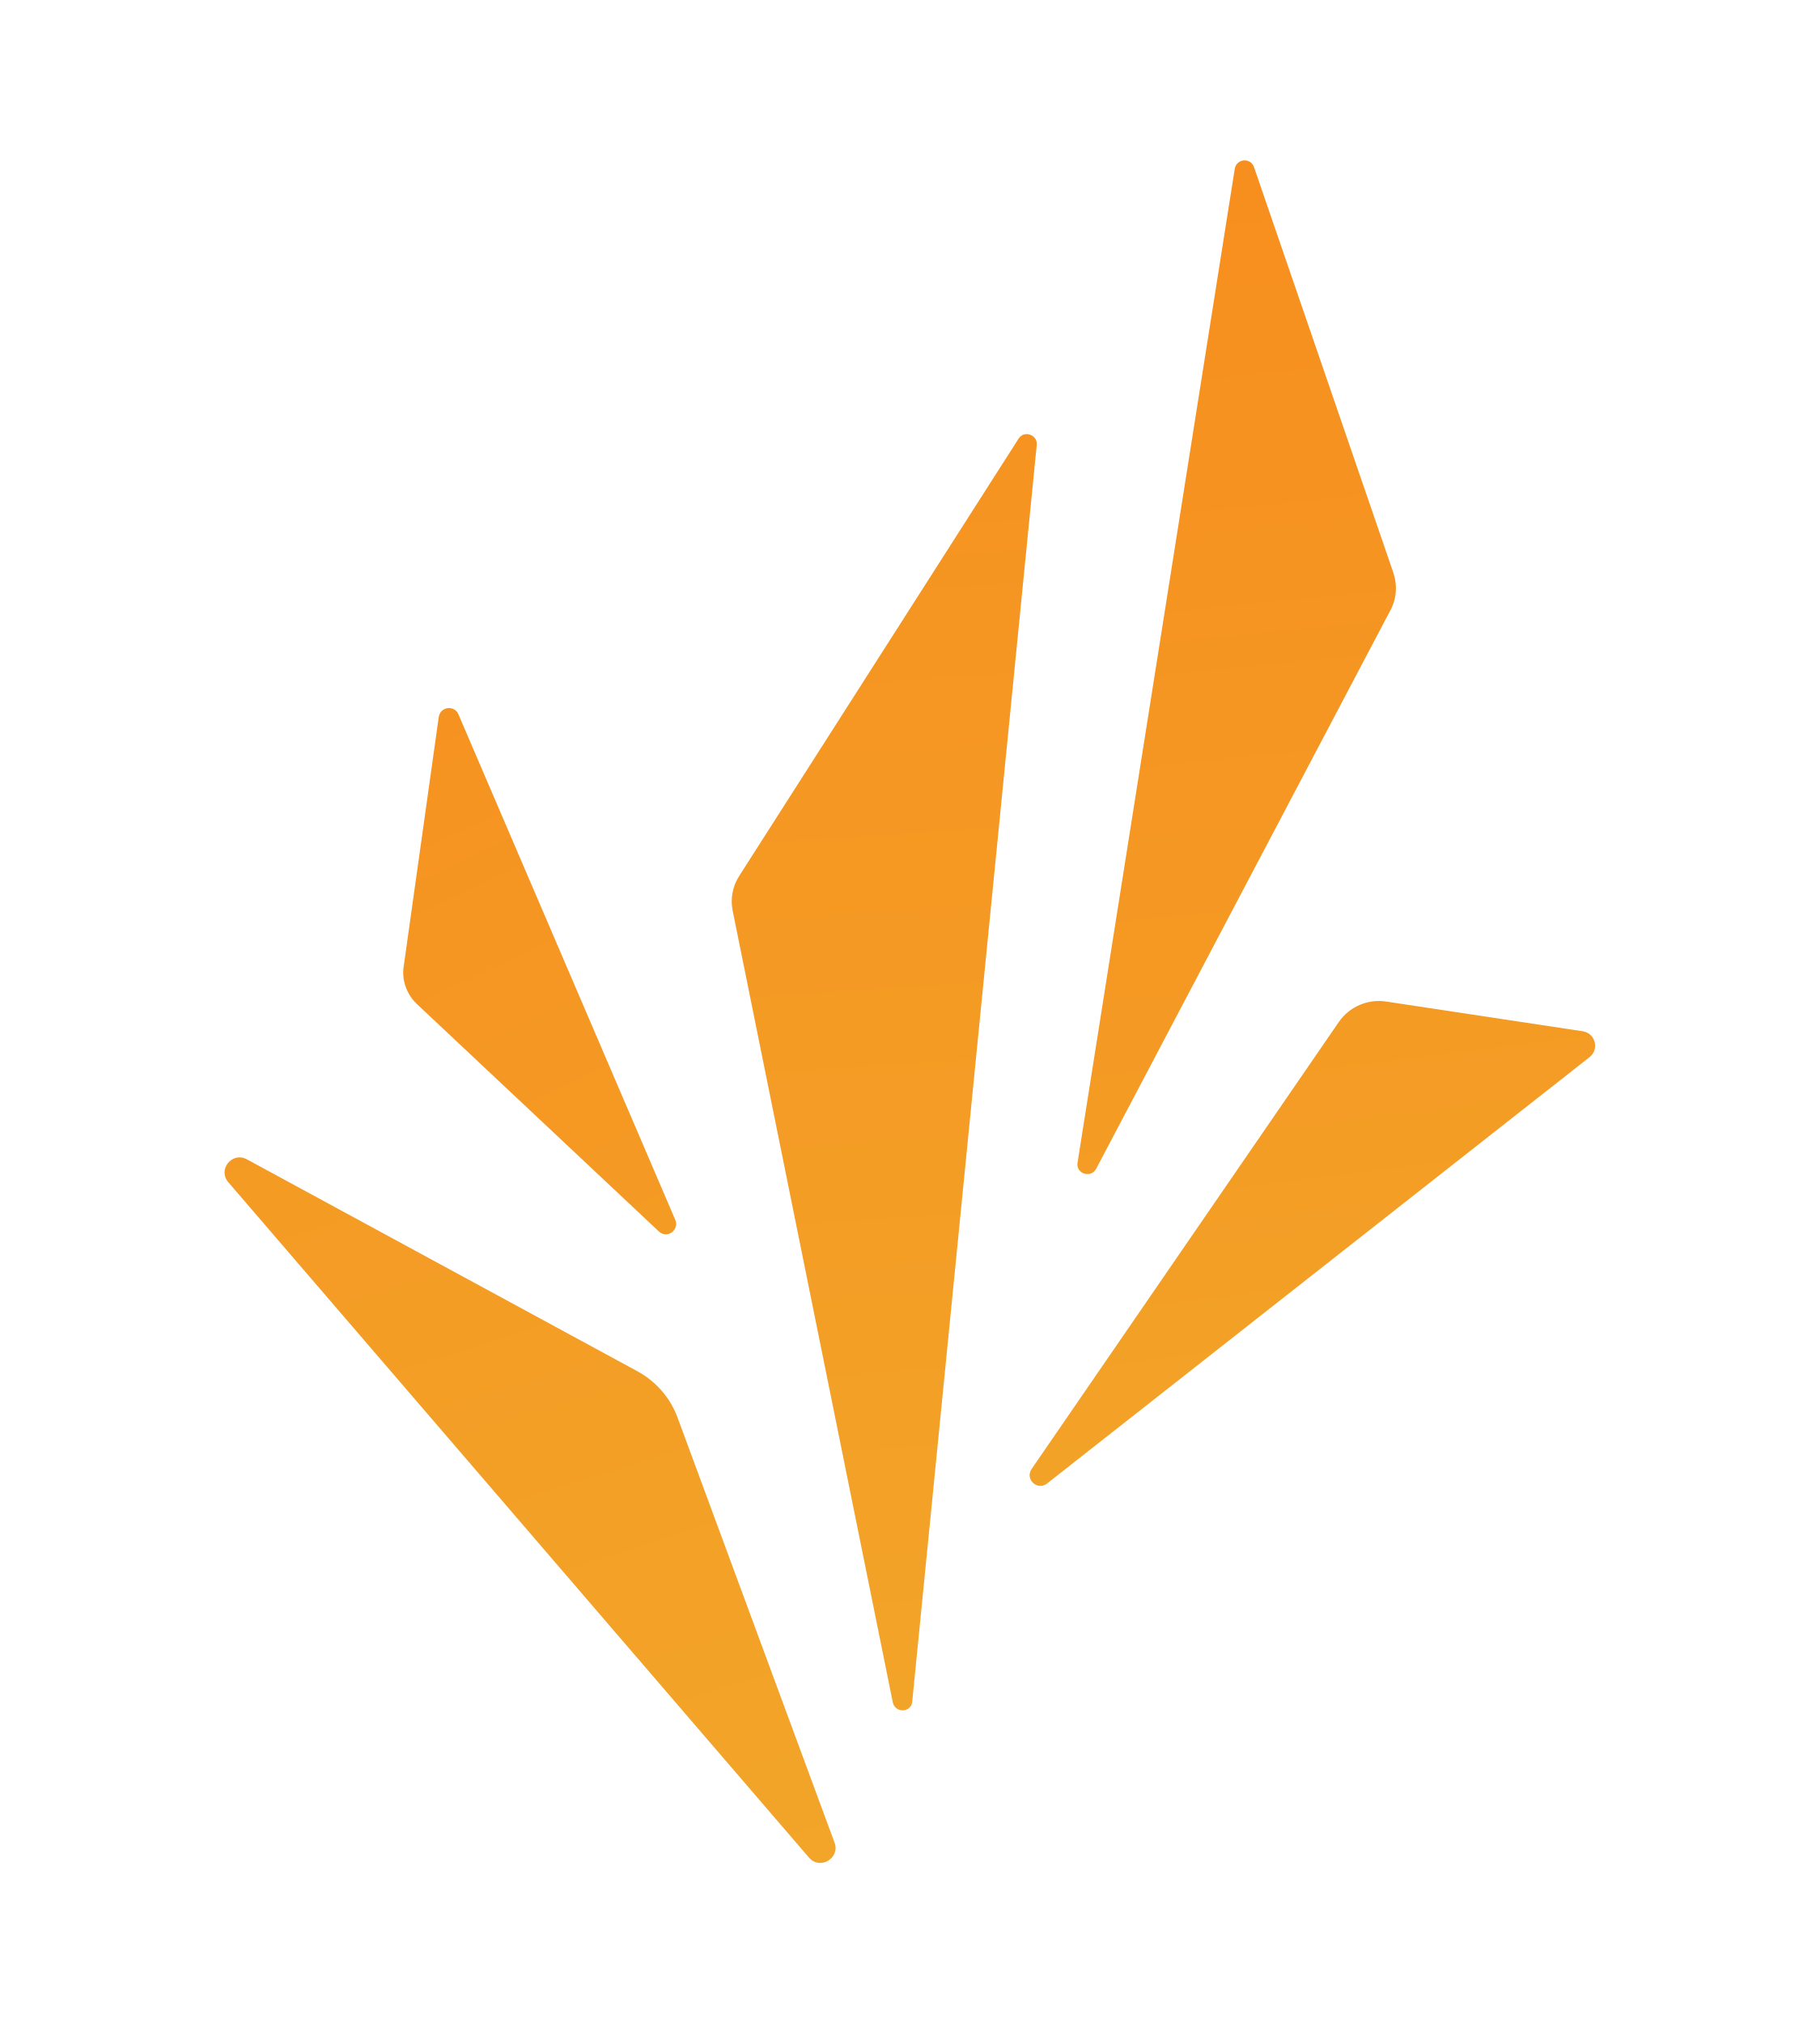
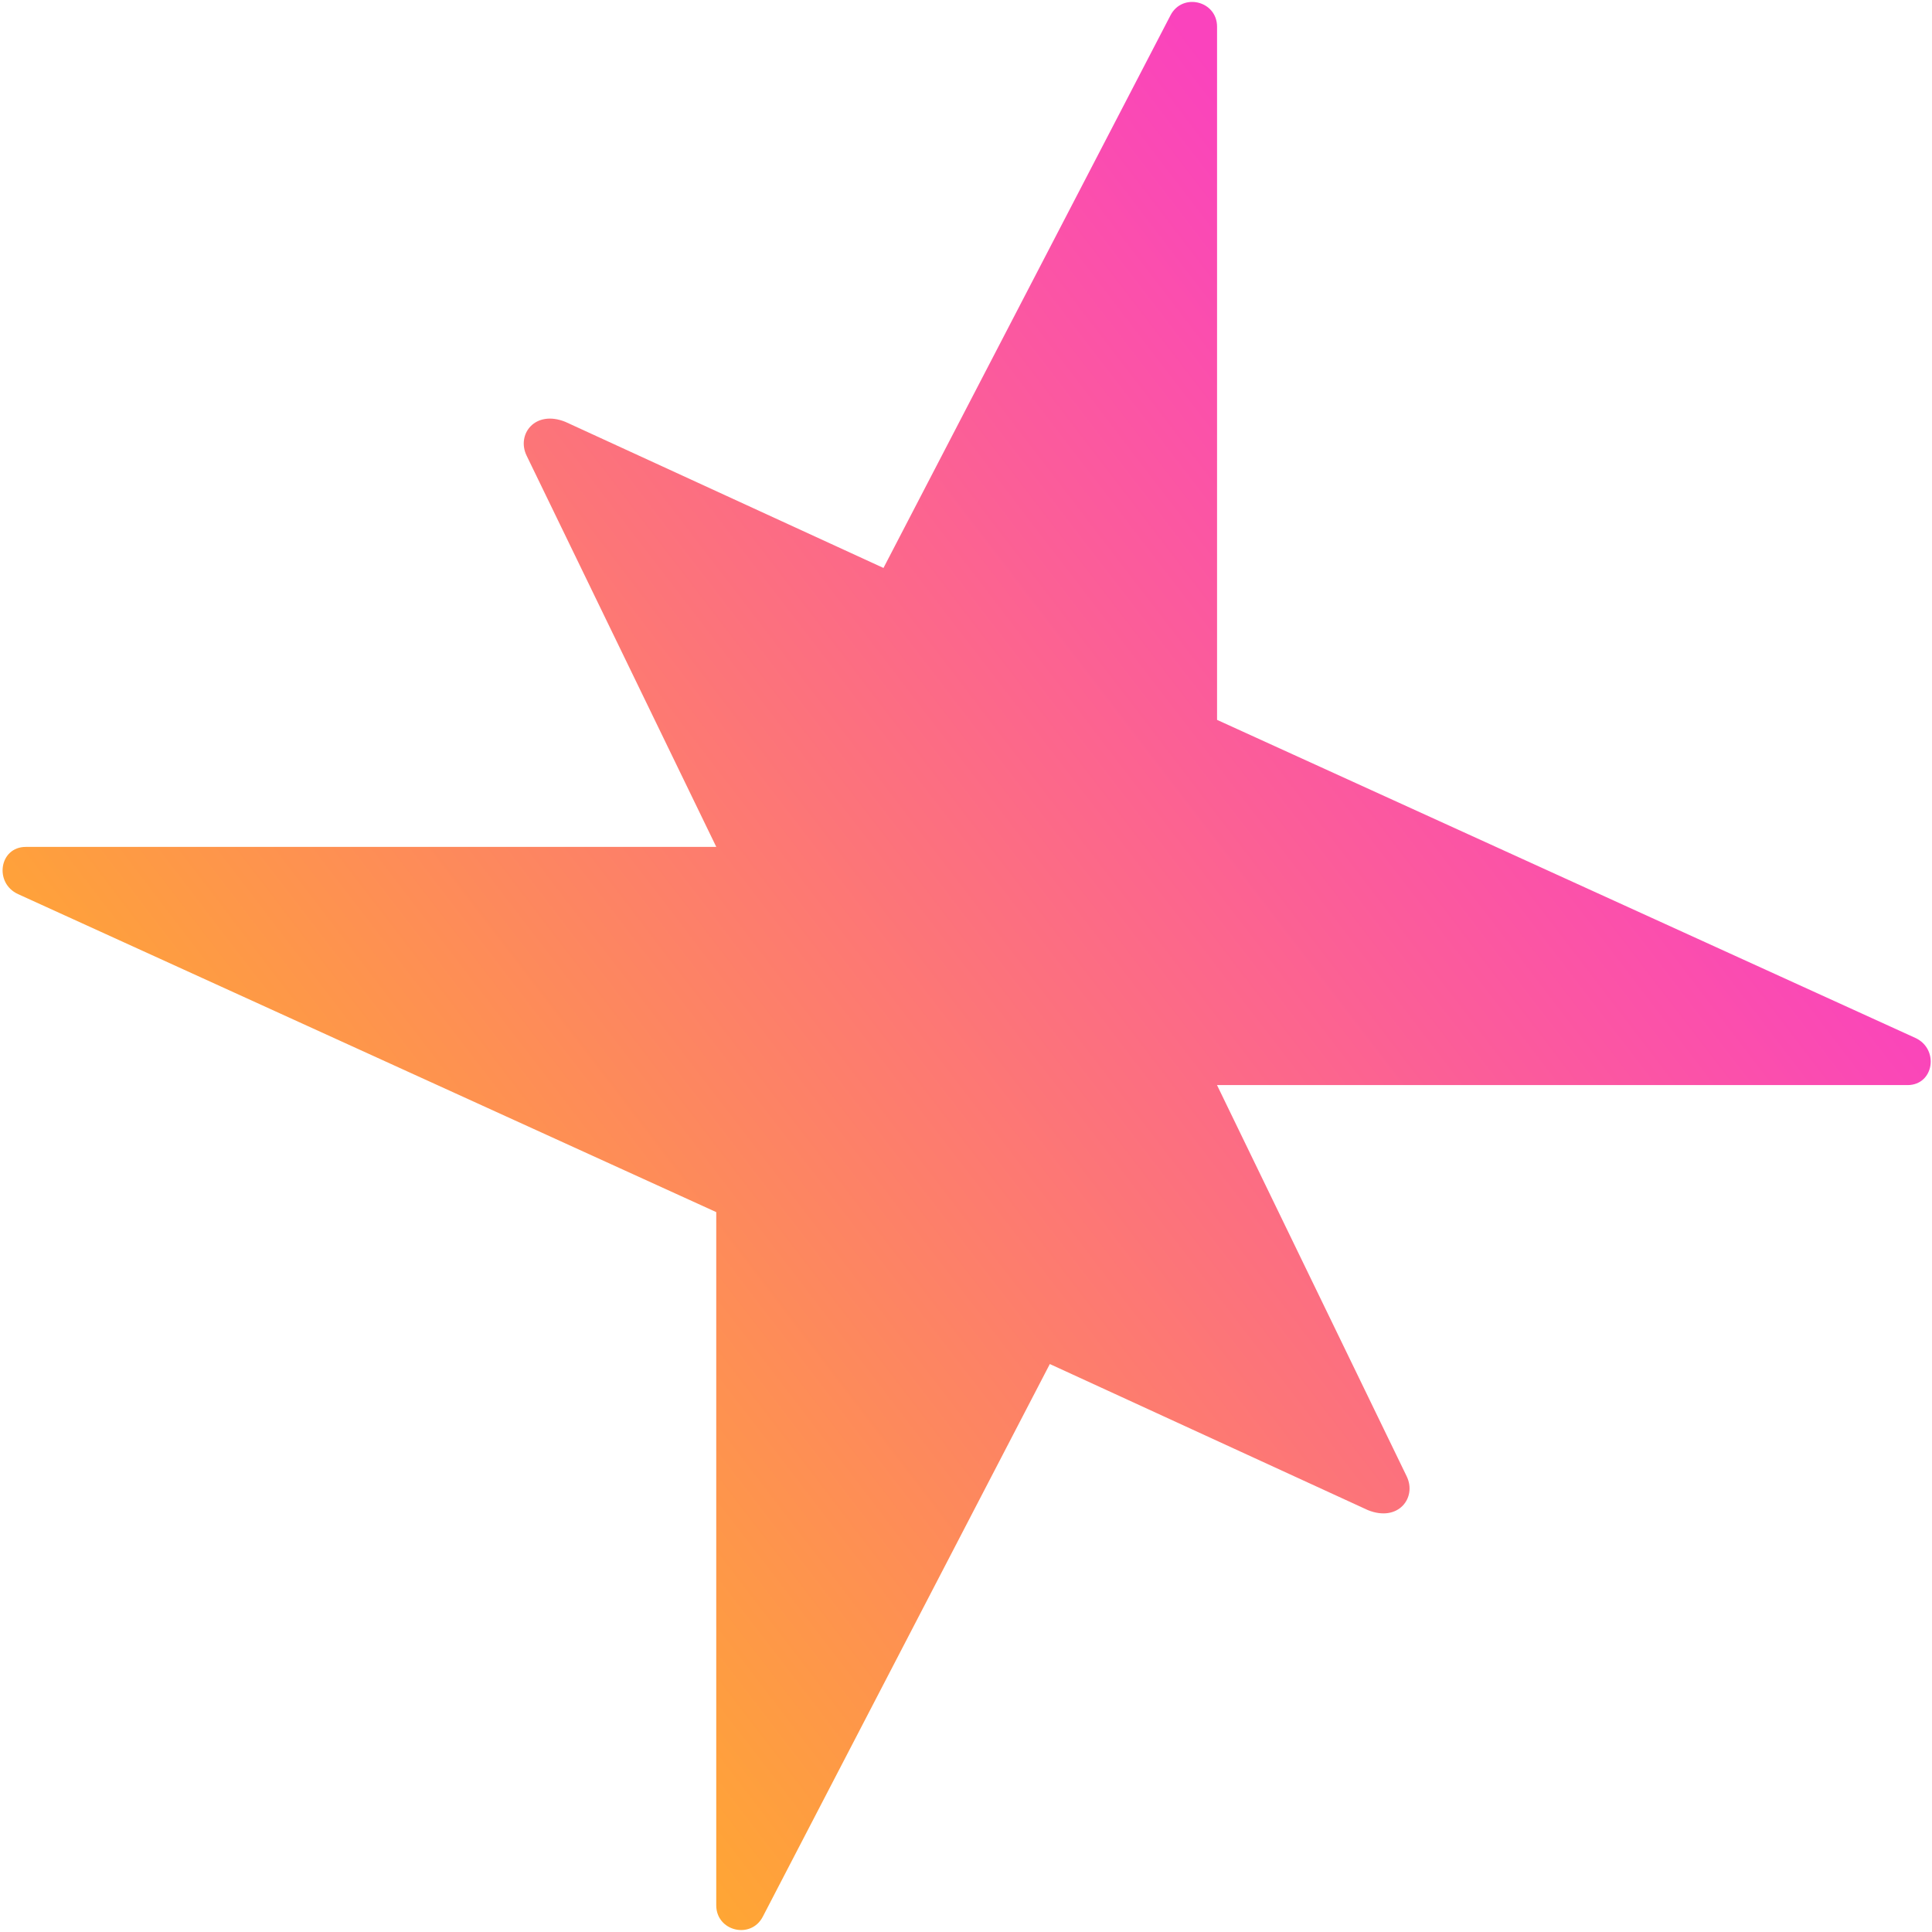
- <svg xmlns="http://www.w3.org/2000/svg" width="851" height="946" viewBox="0 0 851 946" fill="none">
-   <path d="m378.264 868.644-271.5-315.8c-5.1-5.9 1.8-14.5 8.7-10.7l182.6 99.1c8.6 4.7 15.3 12.3 18.7 21.5l73.5 199c2.6 7.2-6.9 12.9-12 6.9Z" fill="url(#a)" />
-   <path d="m417.465 796.045-74.9-370.3c-1.1-5.5 0-11.3 3-16l130.7-204.6c2.6-4.1 9-1.9 8.5 3l-58.2 587.5c-.4 5.3-8 5.6-9.1.4Z" fill="url(#b)" />
-   <path d="m482.365 686.945 143.7-209.1c4.9-7.1 13.5-10.8 22.1-9.5l91.9 13.9c5.9.9 7.9 8.4 3.2 12.1l-253.7 199.4c-4.5 3.5-10.4-2-7.2-6.8Z" fill="url(#c)" />
-   <path d="m503.863 543.645 73.501-464.7c.8-4.8 7.4-5.4 9-.8l65.2 189.799c1.9 5.7 1.5 11.9-1.3 17.2l-137.7 261.4c-2.5 4.6-9.601 2.301-8.701-2.899Z" fill="url(#d)" />
-   <path d="m188.764 451.945 16.4-116.7c.7-4.8 7.3-5.7 9.2-1.2l101.4 236.4c2 4.8-3.9 9-7.7 5.4l-113.2-106.4c-4.7-4.5-7.1-11.1-6.1-17.5Z" fill="url(#e)" />
+ <svg xmlns="http://www.w3.org/2000/svg" width="498" height="498" viewBox="0 0 498 498" fill="none">
+   <path d="M313.703 279.696h177.982c6.846 0 8.225-9.322 2-12.168l-179.971-81.969V6.881c0-6.669-8.92-8.857-11.998-2.94l-73.988 142.458-81.987-37.655c-7.844-3.168-12.661 3.218-9.999 8.707l48.891 100.851H6.651c-6.846 0-8.225 9.321-2 12.168l179.971 81.969v178.677c0 6.669 8.92 8.858 11.998 2.941l73.988-142.459 81.987 37.656c7.844 3.168 12.661-3.218 9.999-8.708l-48.891-100.85Z" fill="url(#a)" />
  <defs>
-     <linearGradient id="a" x1="47.957" y1="75.704" x2="308.32" y2="896.97" gradientUnits="userSpaceOnUse">
-       <stop stop-color="#F78E1E" />
-       <stop offset="1" stop-color="#F2A529" />
-     </linearGradient>
-     <linearGradient id="b" x1="394.623" y1="14.972" x2="446.471" y2="836.794" gradientUnits="userSpaceOnUse">
-       <stop stop-color="#F78E1E" />
-       <stop offset="1" stop-color="#F2A529" />
-     </linearGradient>
-     <linearGradient id="c" x1="561.43" y1="166.537" x2="631.976" y2="737.771" gradientUnits="userSpaceOnUse">
-       <stop stop-color="#F78E1E" />
-       <stop offset="1" stop-color="#F2A529" />
-     </linearGradient>
-     <linearGradient id="d" x1="543.674" y1="54.415" x2="622.783" y2="867.064" gradientUnits="userSpaceOnUse">
-       <stop stop-color="#F78E1E" />
-       <stop offset="1" stop-color="#F2A529" />
-     </linearGradient>
-     <linearGradient id="e" x1="111.133" y1="207.156" x2="428.917" y2="873.708" gradientUnits="userSpaceOnUse">
-       <stop stop-color="#F78E1E" />
-       <stop offset="1" stop-color="#F2A529" />
+     <linearGradient id="a" x1="400.109" y1="130.876" x2="79.643" y2="376.677" gradientUnits="userSpaceOnUse">
+       <stop stop-color="#FA43BD" />
+       <stop offset="1" stop-color="#FFA930" />
    </linearGradient>
  </defs>
</svg>
